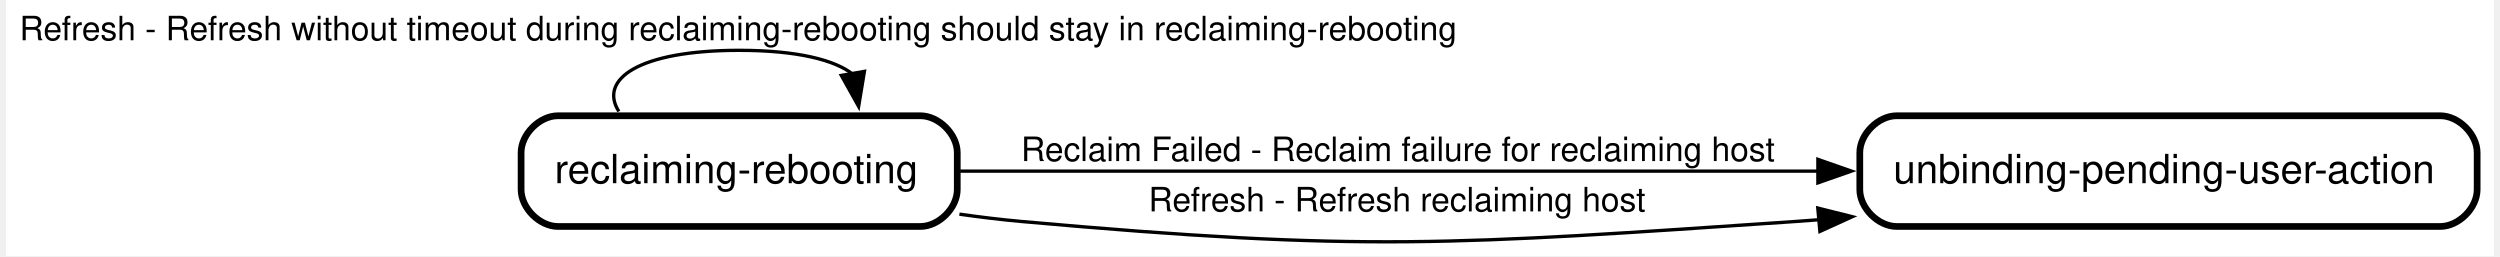
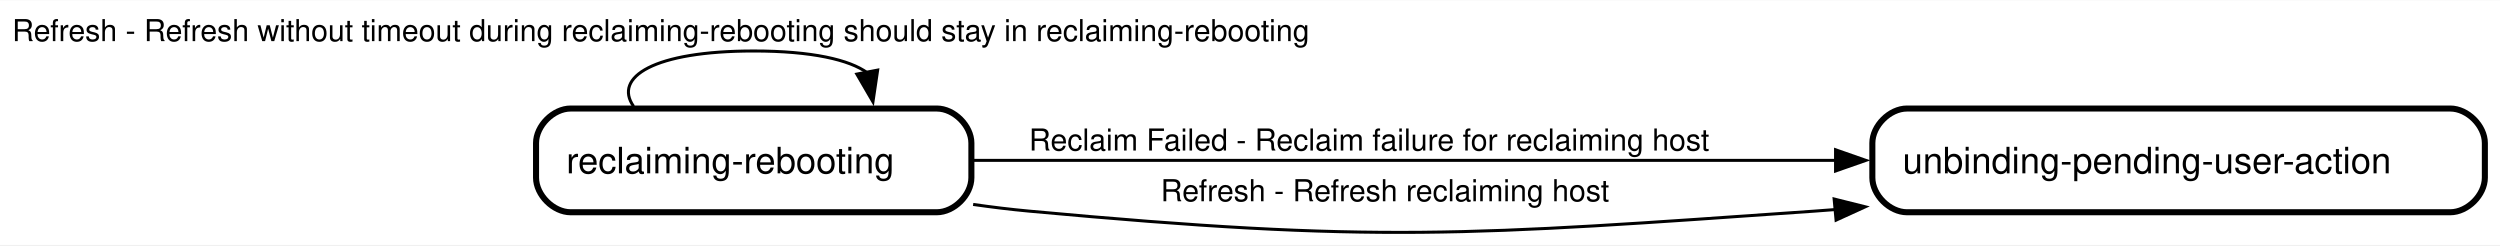
- <svg xmlns="http://www.w3.org/2000/svg" width="742pt" height="76pt" viewBox="0.00 0.00 741.50 76.32">
-   <g id="graph0" class="graph" transform="scale(1 1) rotate(0) translate(4 72.32)">
-     <polygon fill="white" stroke="none" points="-4,4 -4,-72.32 737.5,-72.32 737.5,4 -4,4" />
+ <svg xmlns="http://www.w3.org/2000/svg" width="826pt" height="81pt" viewBox="0.00 0.00 825.50 80.78">
+   <g id="graph0" class="graph" transform="scale(1 1) rotate(0) translate(4 76.78)">
+     <polygon fill="white" stroke="none" points="-4,4 -4,-76.78 821.5,-76.78 821.5,4 -4,4" />
    <g id="node1" class="node state regular">
-       <polygon fill="#ffffff" fill-opacity="0.004" stroke="none" stroke-width="2" points="280.5,-39.32 148.5,-39.32 148.5,-3.32 280.5,-3.32 280.5,-39.32" />
-       <text text-anchor="start" x="159.5" y="-17.72" font-family="Helvetica,sans-Serif" font-size="12.00">reclaiming-rebooting</text>
-       <path fill="none" stroke="black" stroke-width="2" d="M160.5,-4.82C160.5,-4.82 268.5,-4.82 268.5,-4.82 274,-4.82 279.5,-10.32 279.5,-15.82 279.5,-15.82 279.5,-26.82 279.5,-26.82 279.5,-32.32 274,-37.82 268.5,-37.82 268.5,-37.82 160.5,-37.82 160.5,-37.82 155,-37.82 149.5,-32.32 149.5,-26.82 149.5,-26.82 149.5,-15.82 149.5,-15.82 149.5,-10.32 155,-4.82 160.5,-4.82" />
+       <polygon fill="#ffffff" fill-opacity="0.004" stroke="none" stroke-width="2" points="317.75,-42.03 172,-42.03 172,-5.78 317.75,-5.78 317.75,-42.03" />
+       <text text-anchor="start" x="183" y="-19.63" font-family="Helvetica,sans-Serif" font-size="12.00">reclaiming-rebooting</text>
+       <path fill="none" stroke="black" stroke-width="2" d="M184.42,-6.78C184.42,-6.78 305.33,-6.78 305.33,-6.78 311.04,-6.78 316.75,-12.49 316.75,-18.2 316.75,-18.2 316.75,-29.62 316.75,-29.62 316.75,-35.32 311.04,-41.03 305.33,-41.03 305.33,-41.03 184.42,-41.03 184.42,-41.03 178.71,-41.03 173,-35.32 173,-29.62 173,-29.62 173,-18.2 173,-18.2 173,-12.49 178.71,-6.78 184.42,-6.78" />
    </g>
    <g id="edge3" class="edge transition">
-       <path fill="none" stroke="black" d="M178.64,-39.1C172.54,-48.64 184.5,-57.32 214.5,-57.32 231.85,-57.32 243.16,-54.42 248.44,-50.13" />
-       <polygon fill="black" stroke="black" points="251.83,-51.05 250.1,-40.59 244.94,-49.84 251.83,-51.05" />
-       <text text-anchor="start" x="0" y="-60.32" font-family="Helvetica,sans-Serif" font-size="10.00">Refresh - Refresh without timeout during reclaiming-rebooting should stay in reclaiming-rebooting   </text>
+       <path fill="none" stroke="black" d="M205.21,-41.75C198.47,-51.32 211.7,-60.03 244.88,-60.03 264.06,-60.03 276.57,-57.12 282.41,-52.81" />
+       <polygon fill="black" stroke="black" points="285.8,-53.72 284.25,-43.24 278.92,-52.4 285.8,-53.72" />
+       <text text-anchor="start" x="0" y="-63.28" font-family="Helvetica,sans-Serif" font-size="10.00">Refresh - Refresh without timeout during reclaiming-rebooting should stay in reclaiming-rebooting   </text>
    </g>
    <g id="node2" class="node state regular">
-       <polygon fill="#ffffff" fill-opacity="0.004" stroke="none" stroke-width="2" points="733.5,-39.32 547.5,-39.32 547.5,-3.32 733.5,-3.32 733.5,-39.32" />
-       <text text-anchor="start" x="558.5" y="-17.72" font-family="Helvetica,sans-Serif" font-size="12.00">unbinding-pending-user-action</text>
-       <path fill="none" stroke="black" stroke-width="2" d="M559.5,-4.82C559.5,-4.82 721.5,-4.82 721.5,-4.82 727,-4.82 732.5,-10.32 732.5,-15.82 732.5,-15.82 732.5,-26.82 732.5,-26.82 732.5,-32.32 727,-37.82 721.5,-37.82 721.5,-37.82 559.5,-37.82 559.5,-37.82 554,-37.82 548.5,-32.32 548.5,-26.82 548.5,-26.82 548.5,-15.82 548.5,-15.82 548.5,-10.32 554,-4.82 559.5,-4.82" />
+       <polygon fill="#ffffff" fill-opacity="0.004" stroke="none" stroke-width="2" points="817.5,-42.03 613.25,-42.03 613.25,-5.78 817.5,-5.78 817.5,-42.03" />
+       <text text-anchor="start" x="624.25" y="-19.63" font-family="Helvetica,sans-Serif" font-size="12.00">unbinding-pending-user-action</text>
+       <path fill="none" stroke="black" stroke-width="2" d="M625.67,-6.78C625.67,-6.78 805.08,-6.78 805.08,-6.78 810.79,-6.78 816.5,-12.49 816.5,-18.2 816.5,-18.2 816.5,-29.62 816.5,-29.62 816.5,-35.32 810.79,-41.03 805.08,-41.03 805.08,-41.03 625.67,-41.03 625.67,-41.03 619.96,-41.03 614.25,-35.32 614.25,-29.62 614.25,-29.62 614.25,-18.2 614.25,-18.2 614.25,-12.49 619.96,-6.78 625.67,-6.78" />
    </g>
    <g id="edge1" class="edge transition">
-       <path fill="none" stroke="black" d="M280.36,-21.32C348.49,-21.32 456.63,-21.32 536.46,-21.32" />
-       <polygon fill="black" stroke="black" points="536.01,-24.82 546.01,-21.32 536.01,-17.82 536.01,-24.82" />
-       <text text-anchor="start" x="298.5" y="-24.32" font-family="Helvetica,sans-Serif" font-size="10.00">Reclaim Failed - Reclaim failure for reclaiming host   </text>
+       <path fill="none" stroke="black" d="M317.54,-23.91C393.3,-23.91 513.82,-23.91 602.19,-23.91" />
+       <polygon fill="black" stroke="black" points="602.1,-27.41 612.1,-23.91 602.1,-20.41 602.1,-27.41" />
+       <text text-anchor="start" x="335.75" y="-27.16" font-family="Helvetica,sans-Serif" font-size="10.00">Reclaim Failed - Reclaim failure for reclaiming host   </text>
    </g>
    <g id="edge2" class="edge transition">
-       <path fill="none" stroke="black" d="M280.14,-8.49C286.33,-7.61 292.52,-6.86 298.5,-6.32 400.76,2.84 427.07,0.63 529.5,-6.32 531.83,-6.48 534.18,-6.66 536.56,-6.85" />
-       <polygon fill="black" stroke="black" points="535.98,-10.31 546.26,-7.73 536.61,-3.34 535.98,-10.31" />
-       <text text-anchor="start" x="336.5" y="-9.32" font-family="Helvetica,sans-Serif" font-size="10.00">Refresh - Refresh reclaiming host   </text>
+       <path fill="none" stroke="black" d="M317.33,-9.36C323.54,-8.47 329.74,-7.71 335.75,-7.16 450.59,3.45 480.2,0.89 595.25,-7.16 597.48,-7.31 599.72,-7.49 601.99,-7.67" />
+       <polygon fill="black" stroke="black" points="601.63,-11.15 611.91,-8.58 602.27,-4.18 601.63,-11.15" />
+       <text text-anchor="start" x="379.25" y="-10.41" font-family="Helvetica,sans-Serif" font-size="10.00">Refresh - Refresh reclaiming host   </text>
    </g>
  </g>
</svg>
